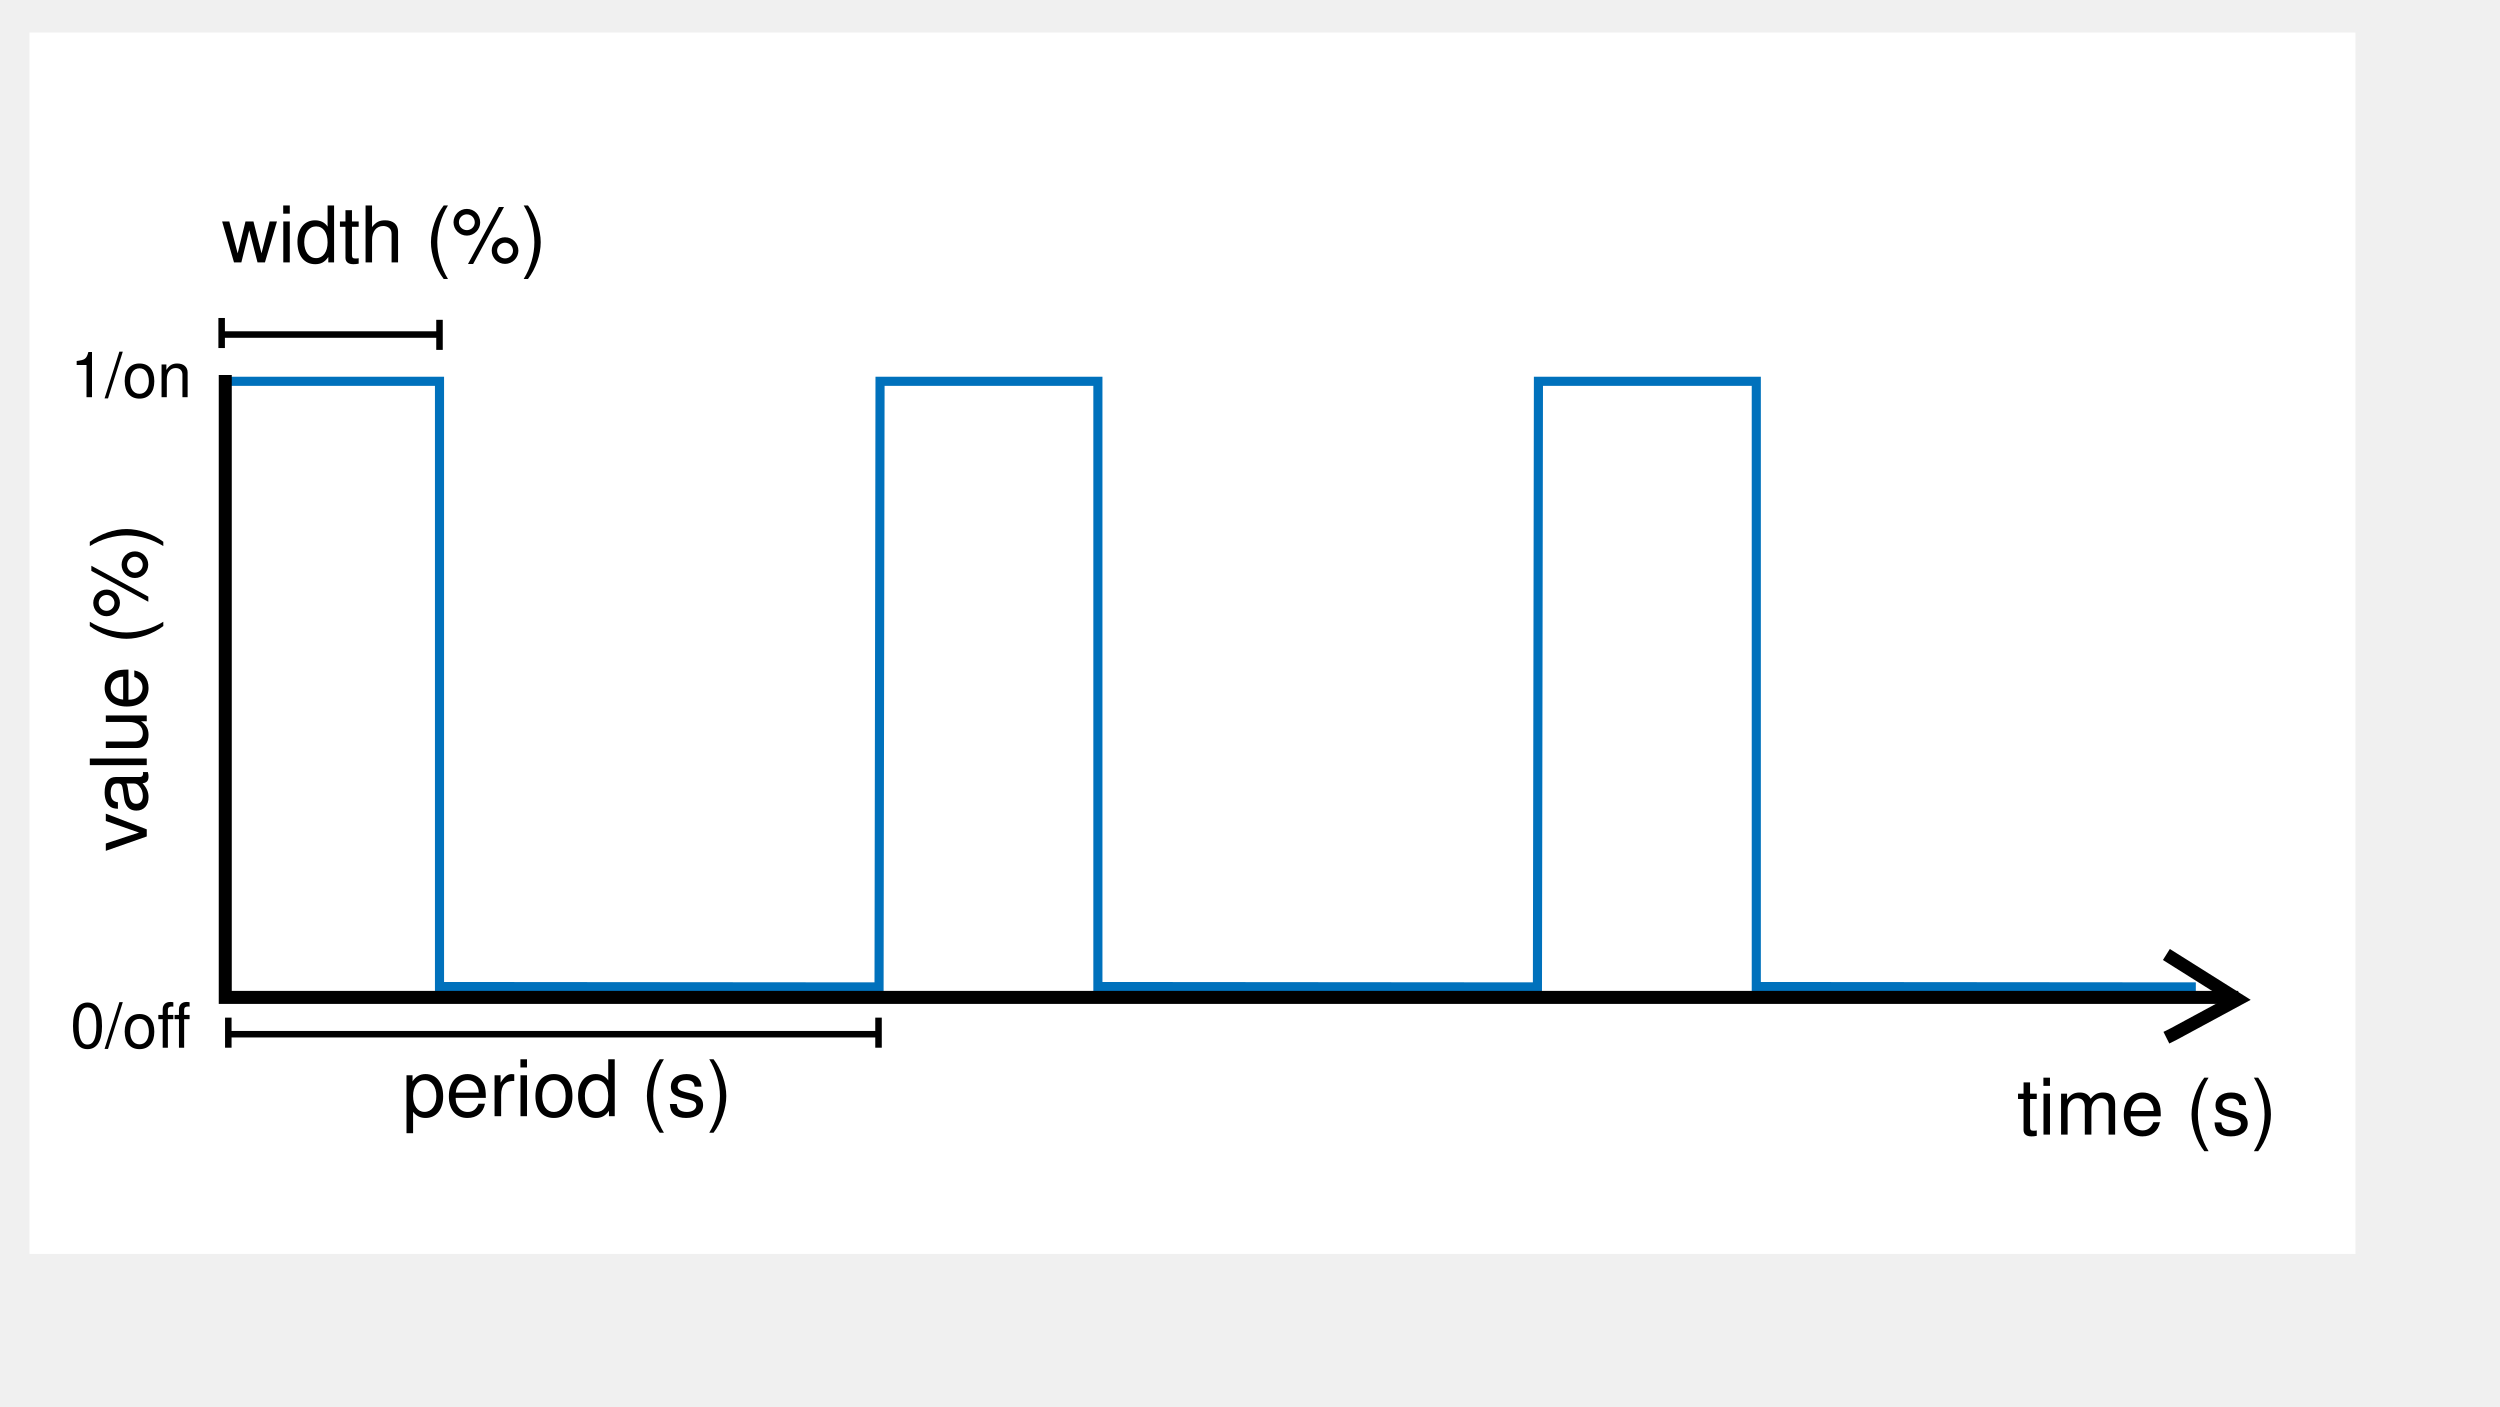
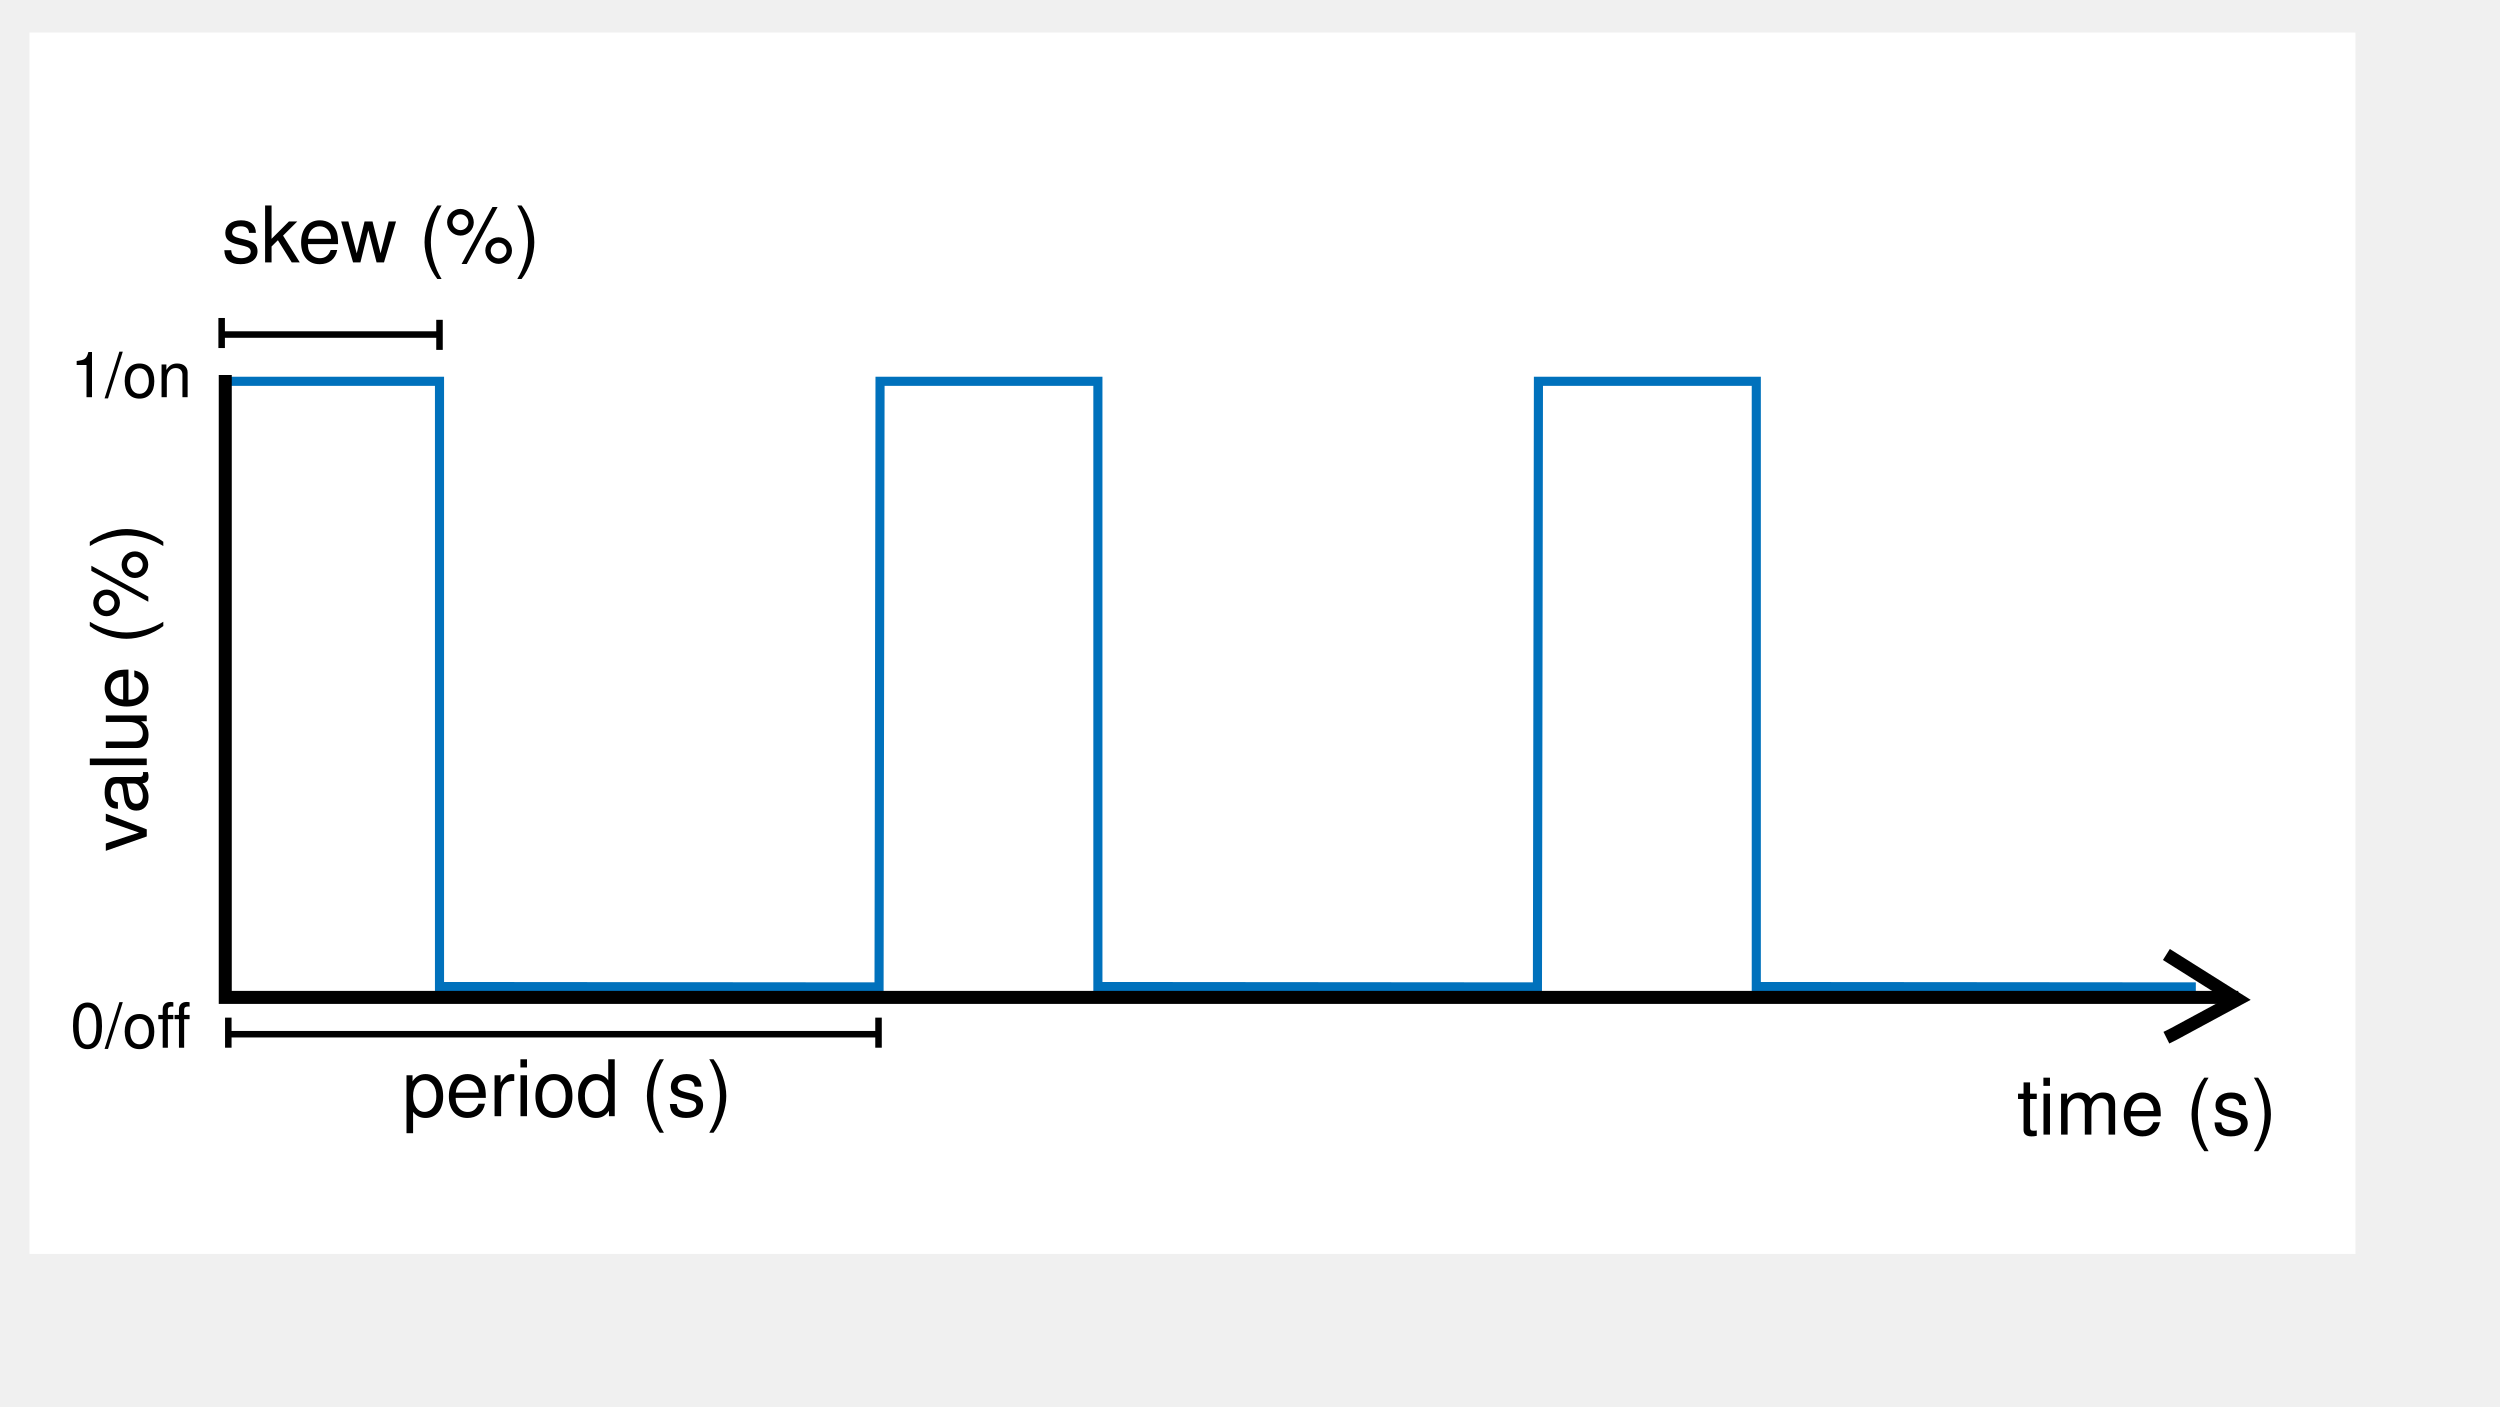
<svg xmlns="http://www.w3.org/2000/svg" viewBox="0 0 1920 1080" version="1.1" id="svg254">
  <defs id="defs211">
    <style id="style209">.cls-1{fill:#fff;}.cls-2{font-size:60px;}.cls-2,.cls-6{font-family:Helvetica, Helvetica;}.cls-3,.cls-4,.cls-5{fill:none;stroke-miterlimit:10;}.cls-3{stroke:#0071bc;stroke-width:7px;}.cls-4,.cls-5{stroke:#000;}.cls-4{stroke-width:10px;}.cls-5{stroke-width:5px;}.cls-6{font-size:48px;}.cls-7{letter-spacing:-0.02em;}</style>
  </defs>
  <rect class="cls-1" x="22.63" y="25" width="1786.38" height="938" id="rect215" />
  <text class="cls-2" id="text217" x="308.965" y="857.225">period (s)</text>
  <text class="cls-2" id="text219" x="1549" y="871.38">time (s)</text>
  <polyline class="cls-3" points="170.23 292.84 337.54 292.84 337.54 757.65 675.11 757.96 675.87 292.84 843.18 292.84 843.18 757.65 1180.75 757.96 1181.52 292.84 1348.83 292.84 1348.83 757.65 1686.4 757.96" id="polyline221" />
  <text class="cls-2" transform="rotate(-90)" id="text223" x="-654.04" y="112.7">value (%)</text>
  <polyline class="cls-4" points="1719 766 173 766 173 288" id="polyline225" />
  <line class="cls-5" x1="170.23" y1="244.21" x2="170.23" y2="267.3" id="line227" />
  <line class="cls-5" x1="337.54" y1="245.62" x2="337.54" y2="268.71" id="line229" />
  <line class="cls-5" x1="170.23" y1="256.93" x2="336.12" y2="256.93" id="line231" />
  <line class="cls-5" x1="175.34" y1="781.54" x2="175.34" y2="804.64" id="line233" />
  <line class="cls-5" x1="674.707" y1="781.54" x2="674.707" y2="804.64" id="line235" />
  <line class="cls-5" x1="175" y1="794.27" x2="676.111" y2="794.27" id="line237" />
  <polyline class="cls-4" points="1663.78 733.05 1718.62 767.54 1669.43 794.12 1663.78 796.95" id="polyline239" />
-   <text class="cls-2" id="text241" x="170.23" y="201.53">width (%)</text>
+   <text class="cls-2" id="text241" x="170.23" y="201.53">skew (%)</text>
  <g id="New_SquareOsc-_o1_squareosc_v2" data-name="New SquareOsc- o1_squareosc_v2">
    <g id="Text">
      <text class="cls-6" transform="translate(54 305.04)" id="text244">1/on</text>
      <text class="cls-6" transform="translate(54 804.64)" id="text250">0/o<tspan class="cls-7" x="66.73" y="0" id="tspan246">f</tspan>
        <tspan x="79.22" y="0" id="tspan248">f</tspan>
      </text>
    </g>
  </g>
</svg>
